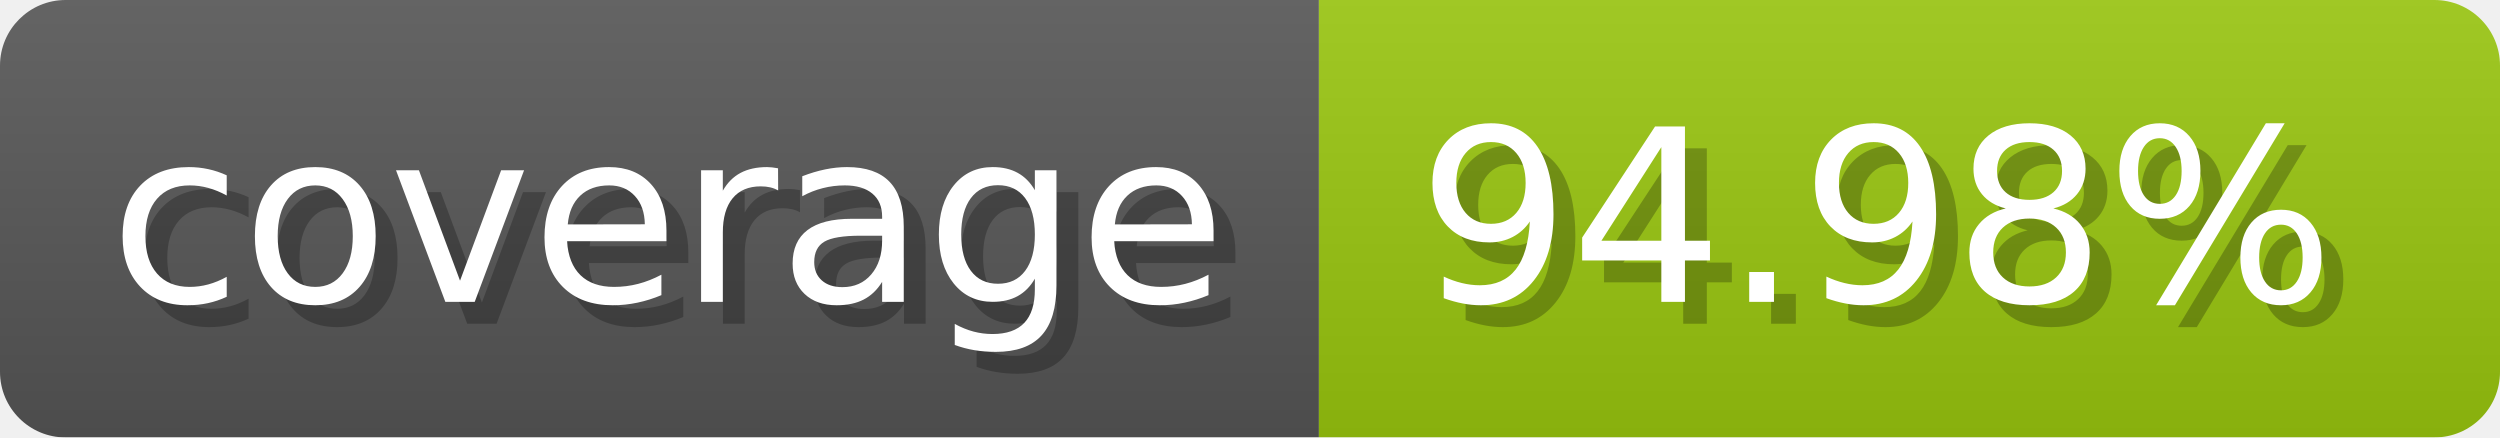
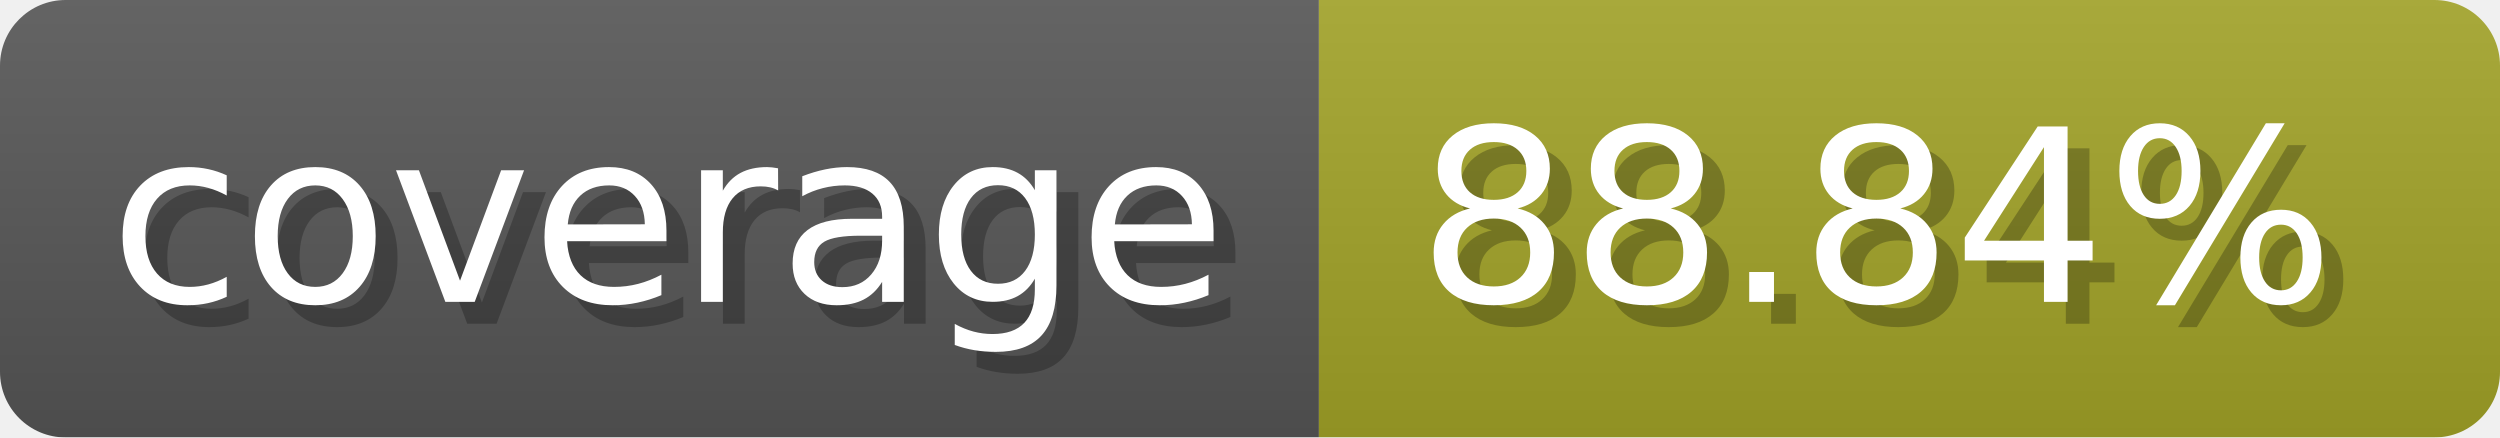
- <svg xmlns="http://www.w3.org/2000/svg" width="114.3" height="20" viewBox="0 0 1143 200" role="img" aria-label="coverage: 94.98%">
+ <svg xmlns="http://www.w3.org/2000/svg" width="114.3" height="20" viewBox="0 0 1143 200" role="img" aria-label="coverage: 88.84%">
  <linearGradient id="a" x2="0" y2="100%">
    <stop offset="0" stop-opacity=".1" stop-color="#EEE" />
    <stop offset="1" stop-opacity=".1" />
  </linearGradient>
  <mask id="m">
    <rect width="1143" height="200" rx="30" fill="#FFF" />
  </mask>
  <g mask="url(#m)">
    <rect width="603" height="200" fill="#555" />
-     <rect width="540" height="200" fill="#97c40f" x="603" />
+     <rect width="540" height="200" fill="#a0a127" x="603" />
    <rect width="1143" height="200" fill="url(#a)" />
  </g>
  <g aria-hidden="true" fill="#fff" text-anchor="start" font-family="Verdana,DejaVu Sans,sans-serif" font-size="110">
    <text x="60" y="148" textLength="503" fill="#000" opacity="0.25">coverage</text>
    <text x="50" y="138" textLength="503">coverage</text>
-     <text x="658" y="148" textLength="440" fill="#000" opacity="0.25">94.98%</text>
-     <text x="648" y="138" textLength="440">94.98%</text>
+     <text x="658" y="148" textLength="440" fill="#000" opacity="0.25">88.84%</text>
+     <text x="648" y="138" textLength="440">88.84%</text>
  </g>
</svg>
